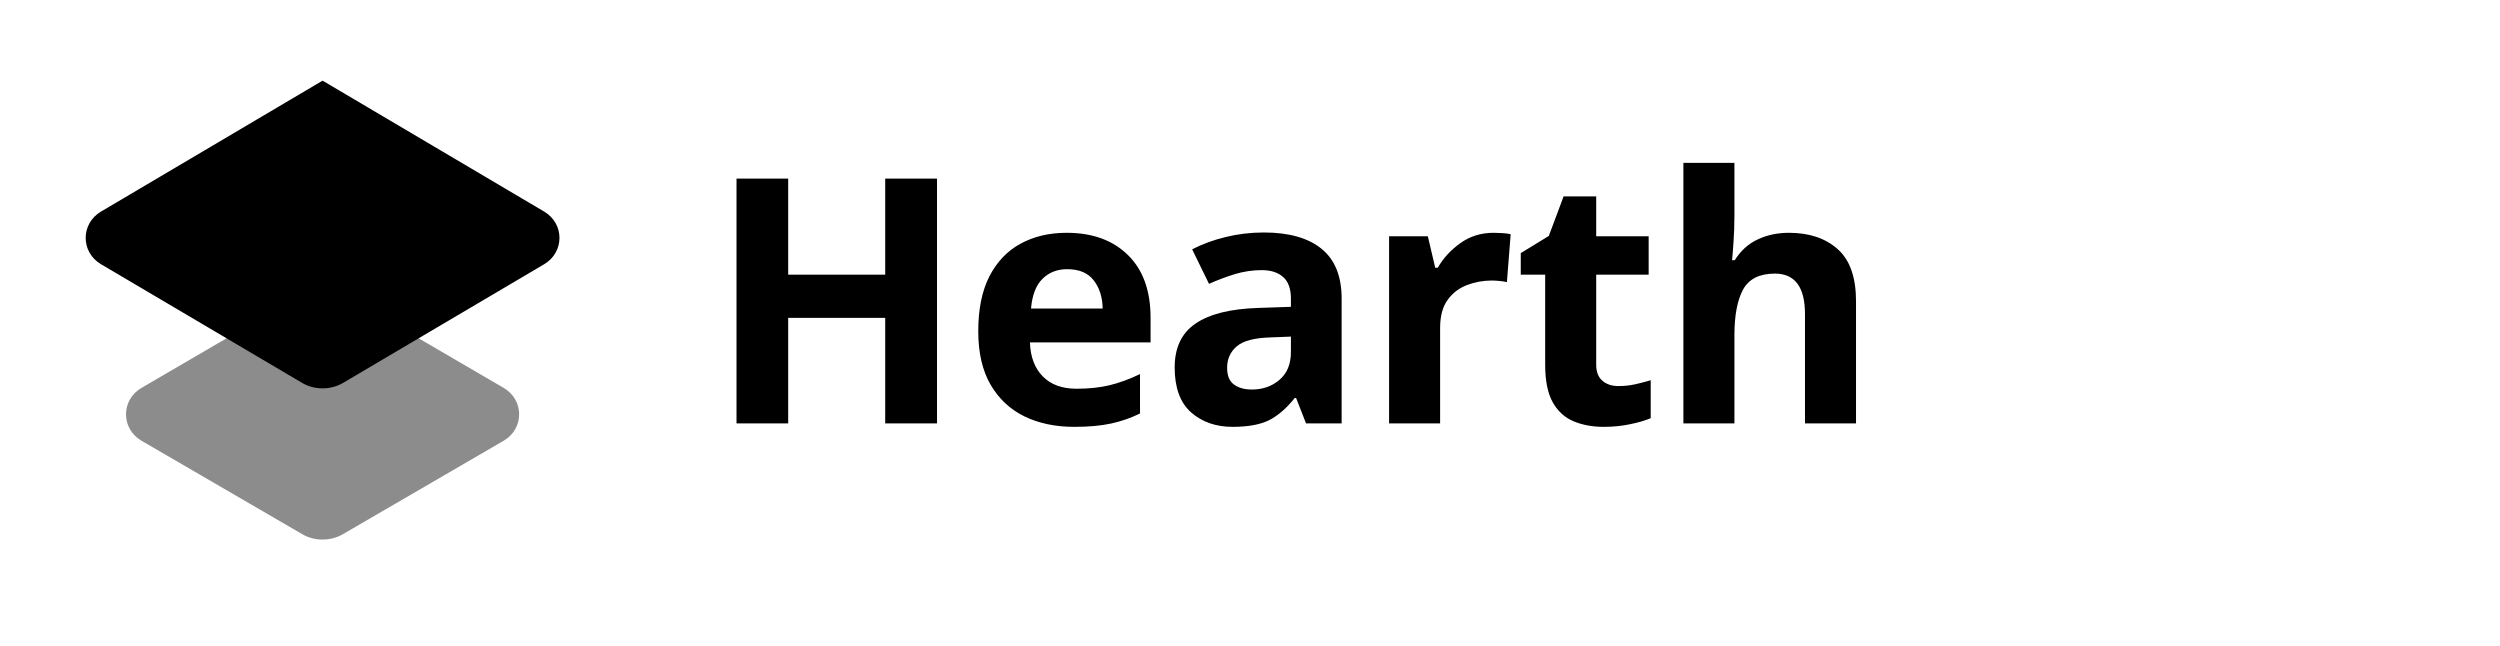
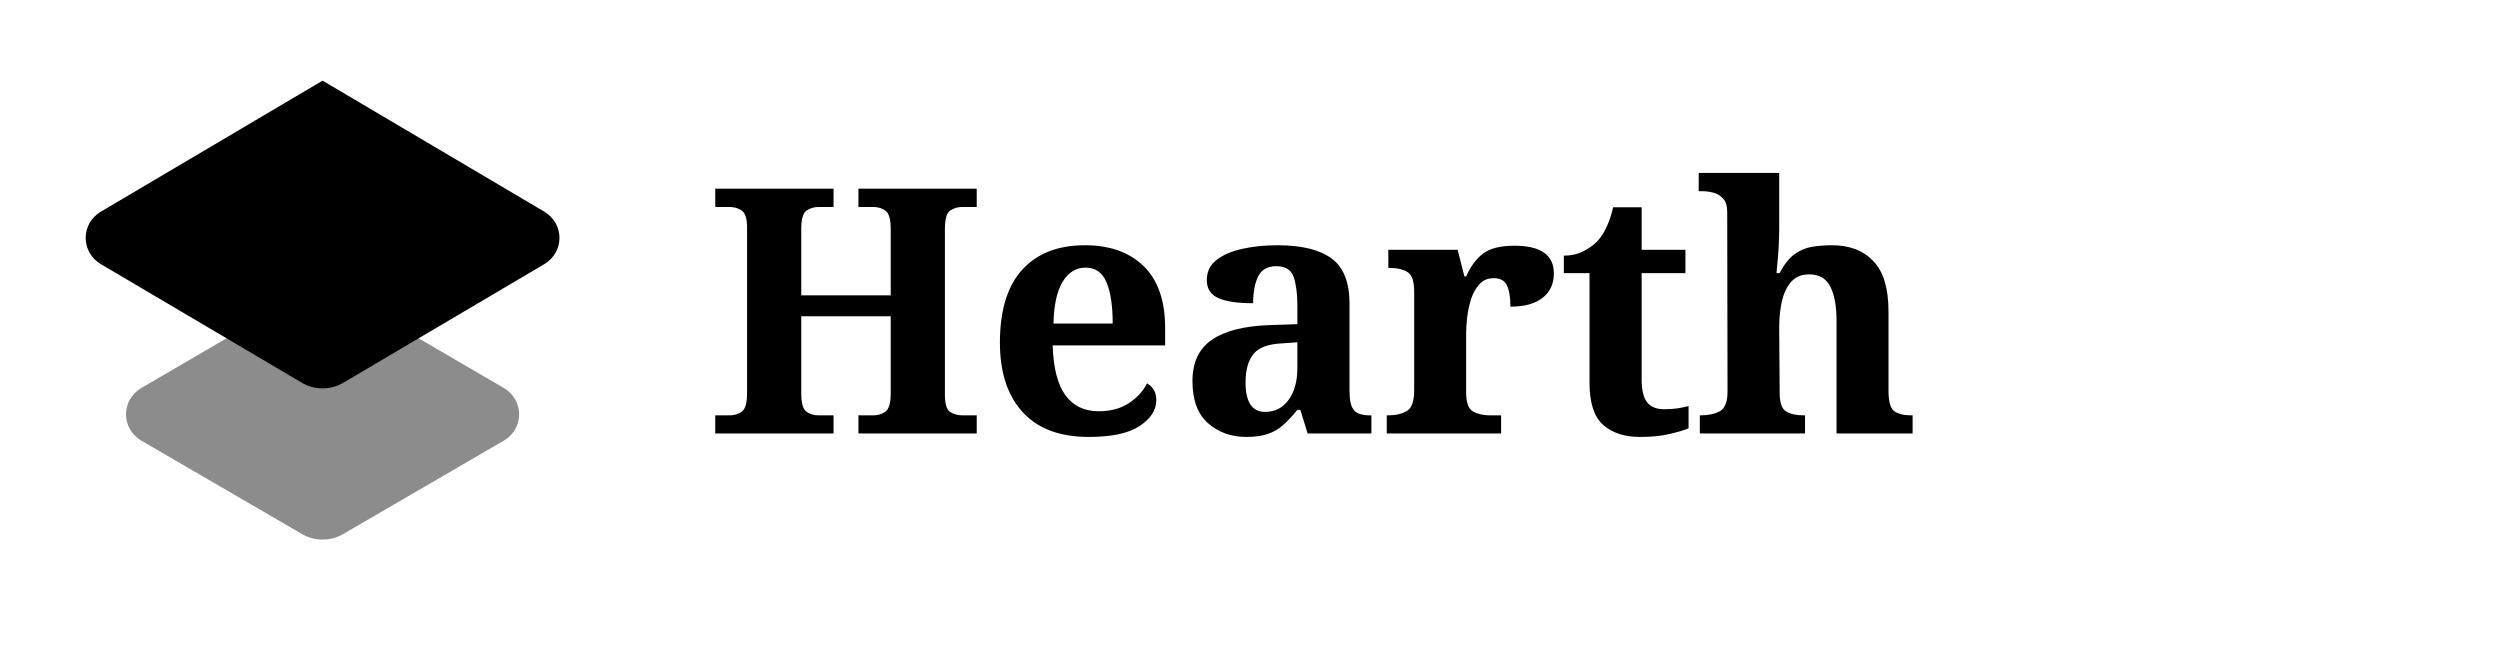
<svg xmlns="http://www.w3.org/2000/svg" viewBox="0 0 248 64" fill="none" role="img" aria-label="Hearth">
  <g>
    <path d="M32 8 L54 21 C56 22.2, 56 25, 54 26.2 L34 38 C32.8 38.7, 31.2 38.7, 30 38              L10 26.2 C8 25, 8 22.2, 10 21 Z" fill="currentColor" />
    <path d="M32 28 L50 38.5 C52 39.7, 52 42.5, 50 43.7 L34 53 C32.8 53.7, 31.2 53.7, 30 53              L14 43.7 C12 42.5, 12 39.7, 14 38.5 Z" fill="currentColor" opacity="0.45" />
  </g>
-   <text x="70" y="42" fill="currentColor" font-family="'Outfit','Segoe UI',system-ui,-apple-system,sans-serif" font-size="34" font-weight="600" letter-spacing="-0.5">Hearth</text>
+   <text x="70" y="43" fill="currentColor" font-family="'Fraunces','Georgia',serif" font-size="34" font-weight="600" letter-spacing="-0.25">Hearth</text>
</svg>
